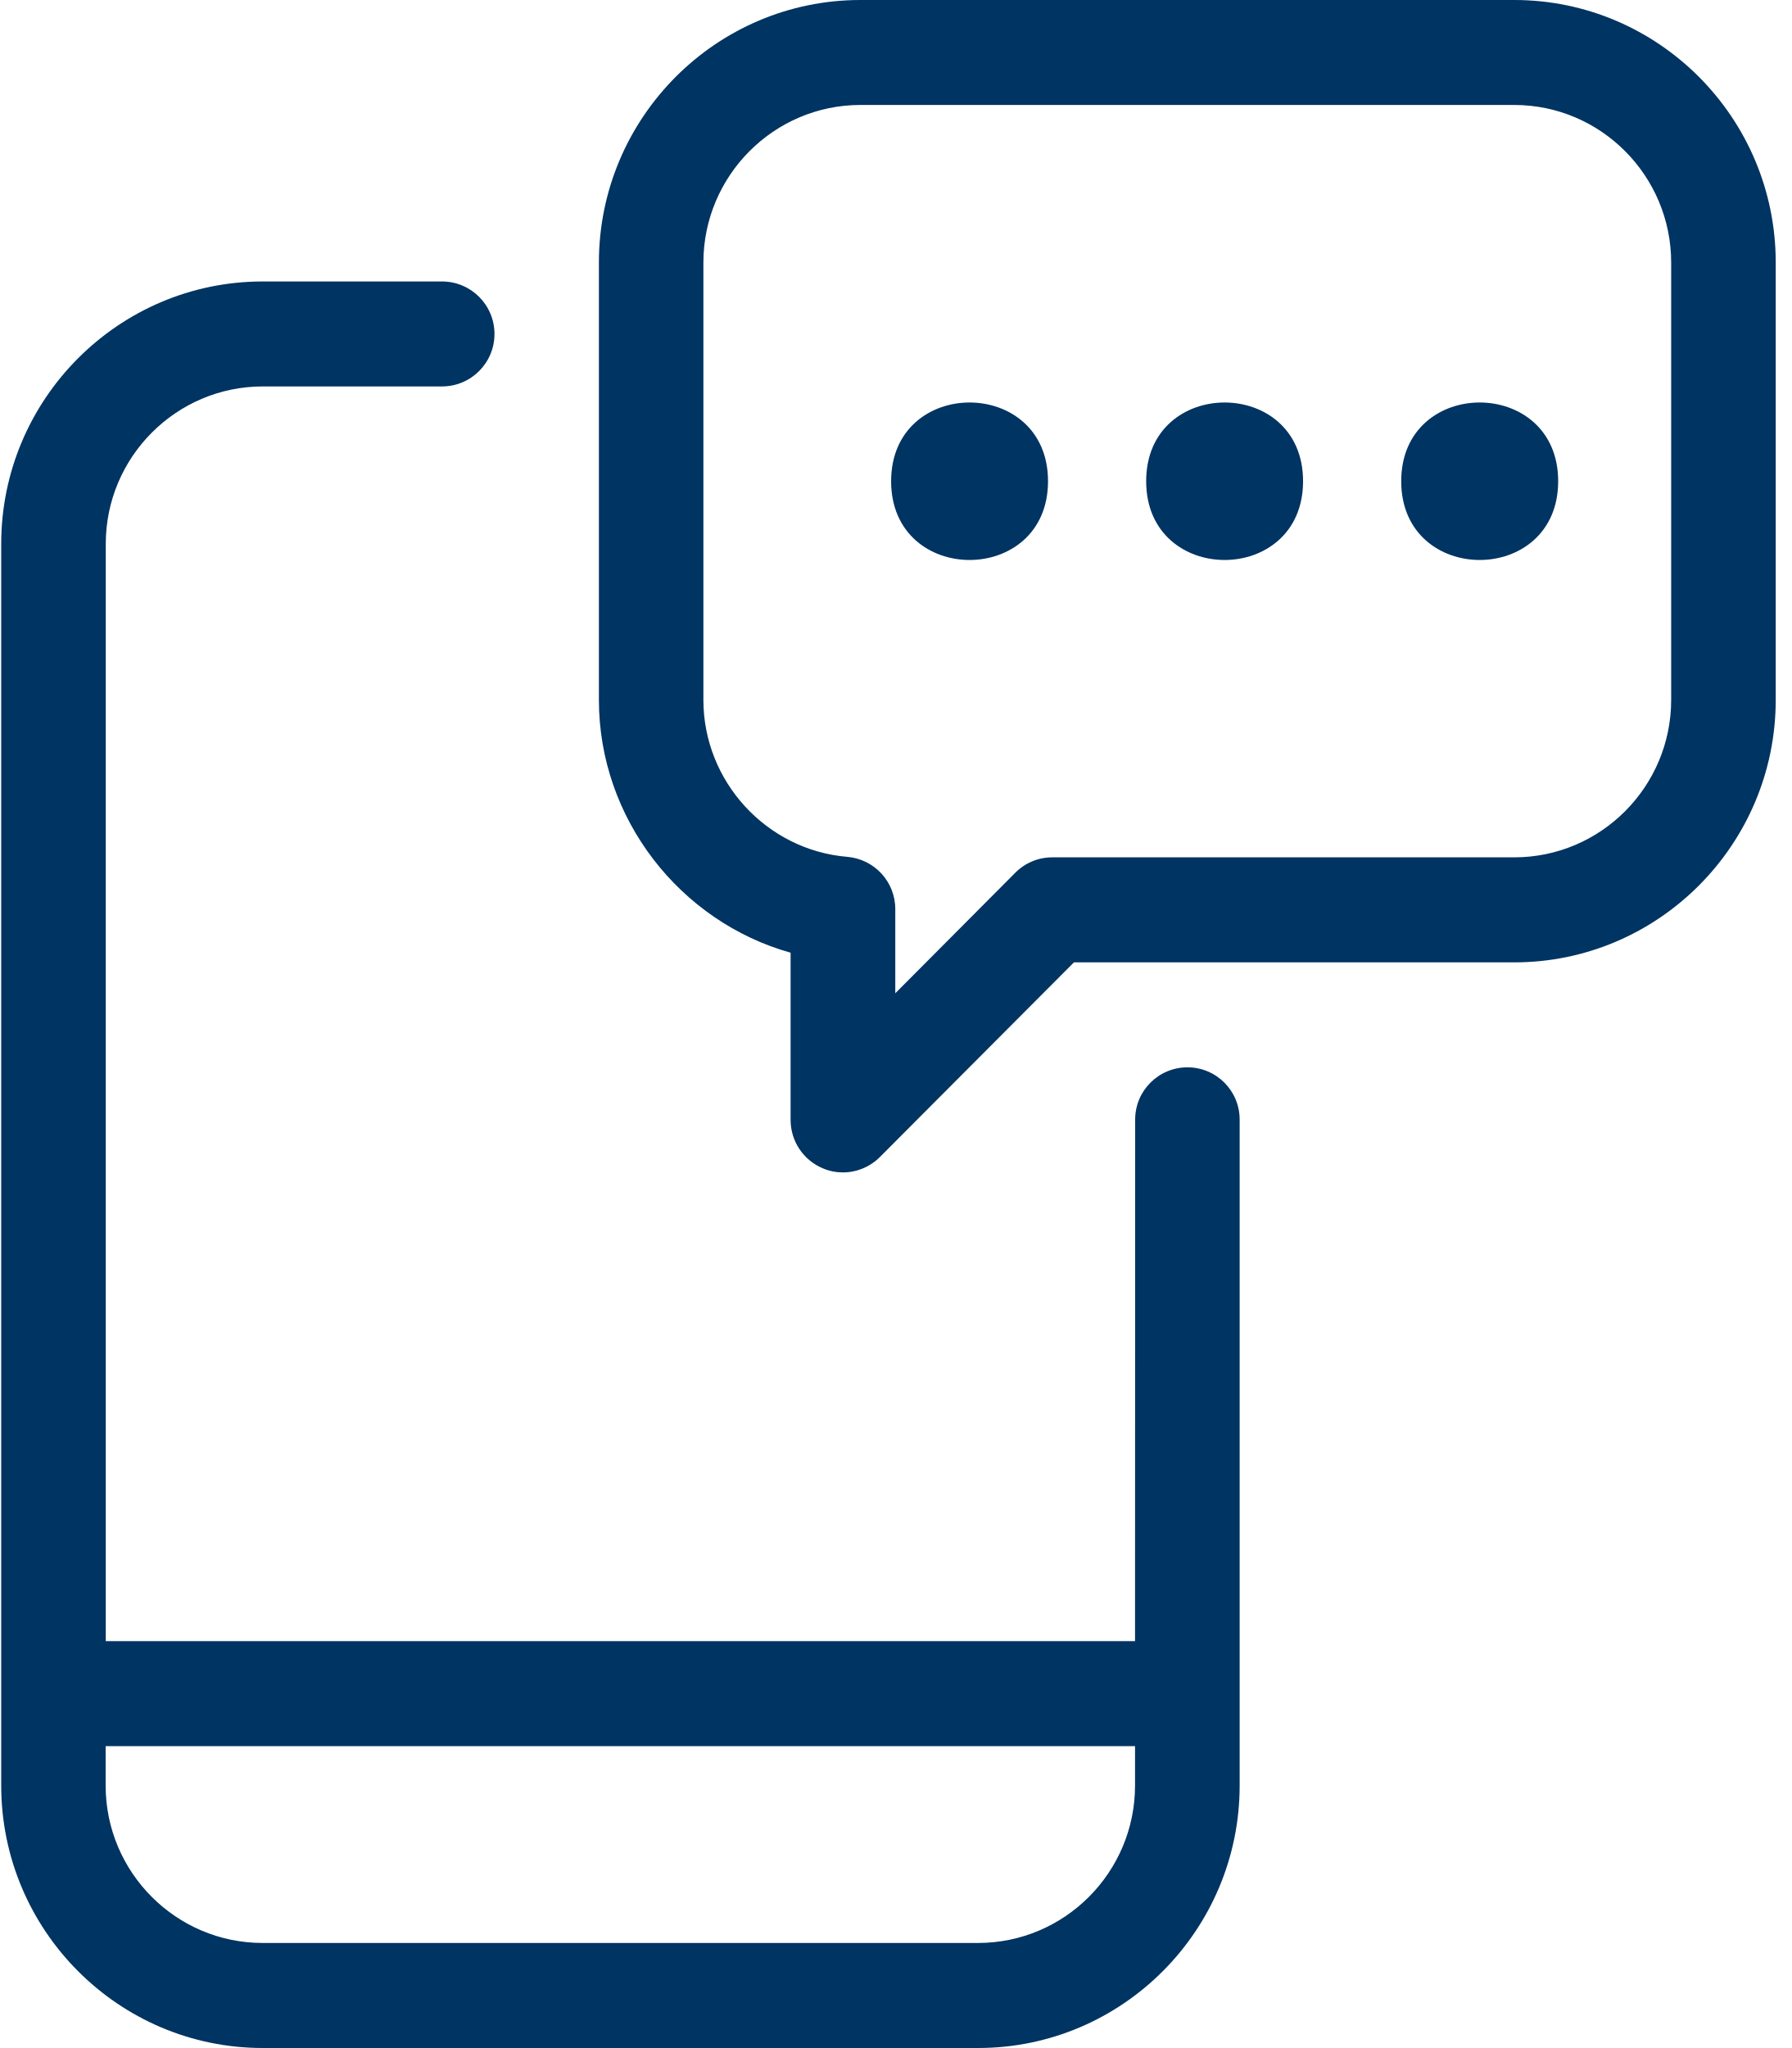
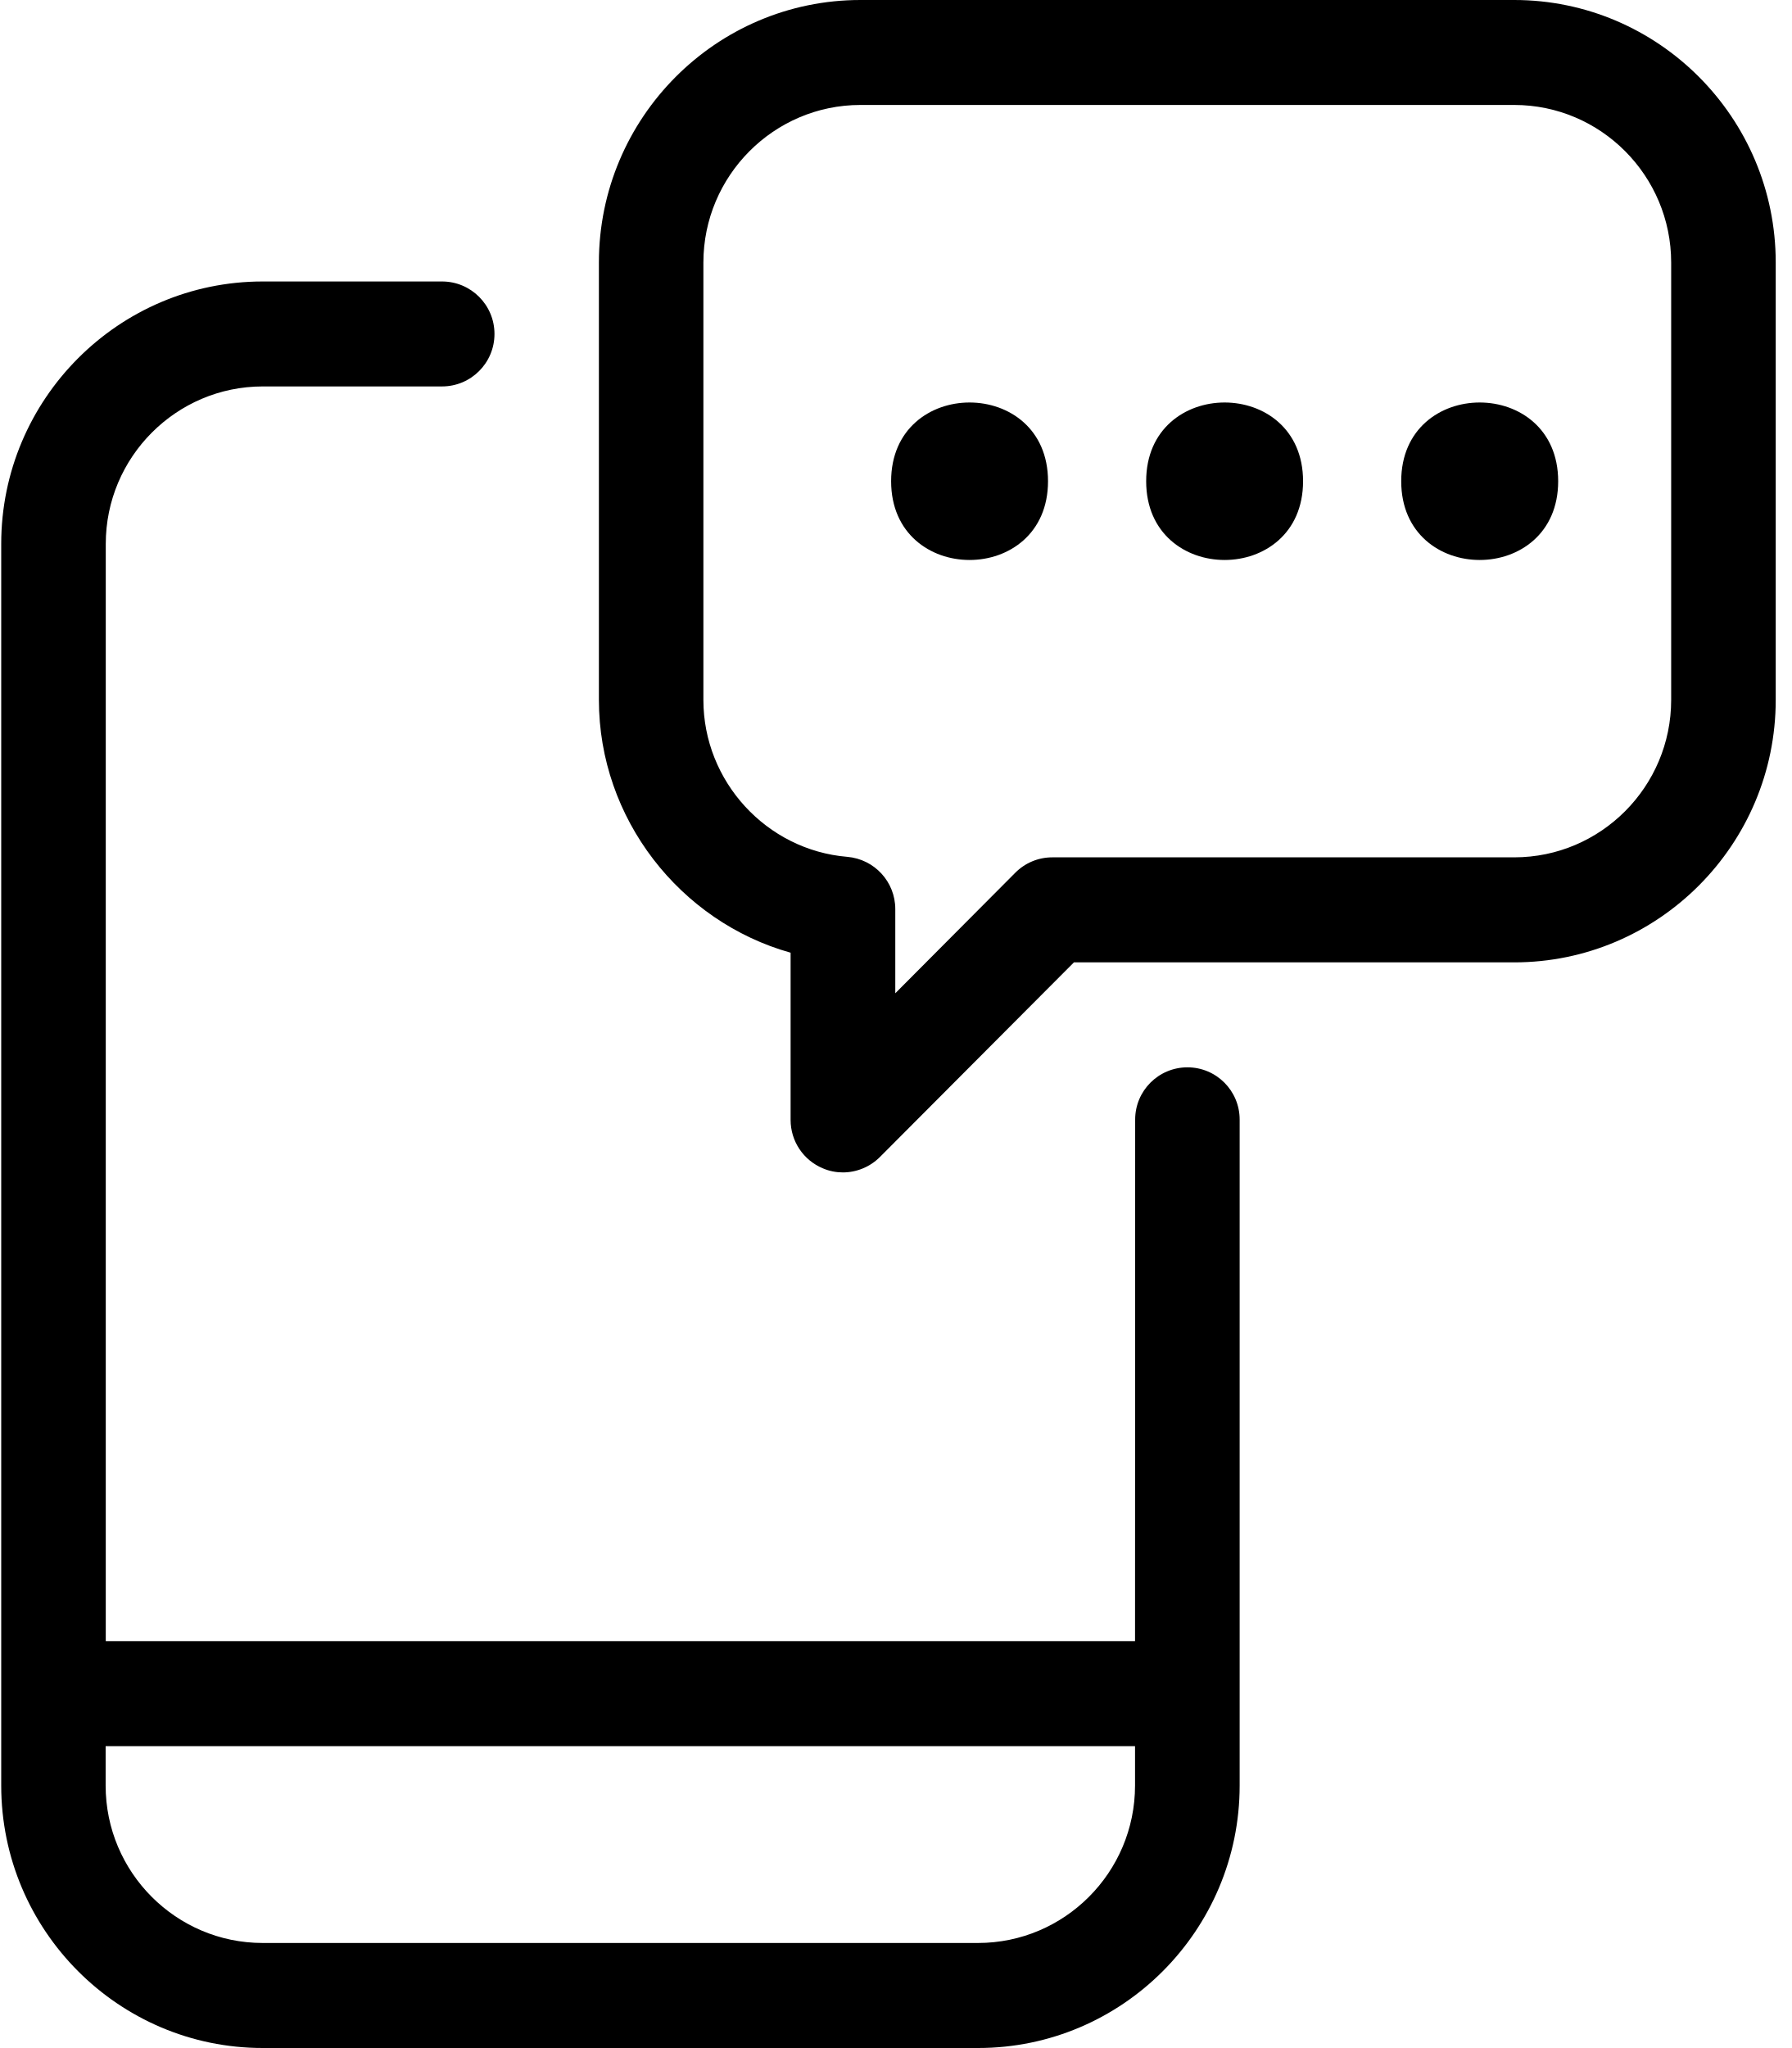
<svg xmlns="http://www.w3.org/2000/svg" width="28" height="32" viewBox="0 0 28 32" fill="none">
-   <path id="text" fill-rule="evenodd" clip-rule="evenodd" d="M23.665 0H13.447C11.194 0 9.36 1.84 9.36 4.101V10.936C9.36 12.791 10.627 14.401 12.356 14.886V17.499C12.356 17.83 12.555 18.129 12.862 18.256C12.962 18.299 13.069 18.319 13.173 18.319C13.384 18.319 13.596 18.235 13.752 18.078L16.784 15.037H23.665C25.918 15.037 27.752 13.196 27.752 10.936V4.101C27.752 1.84 25.918 2.21096e-05 23.665 2.21096e-05L23.665 0ZM26.118 10.936C26.118 12.292 25.018 13.396 23.665 13.396H16.446C16.228 13.396 16.021 13.482 15.867 13.637L13.992 15.52V14.204C13.992 13.777 13.665 13.424 13.241 13.388C11.979 13.283 10.993 12.209 10.993 10.937V4.103C10.993 2.746 12.095 1.64 13.447 1.64H23.665C25.018 1.64 26.118 2.746 26.118 4.103V10.936ZM16.379 7.519C16.379 9.16 13.927 9.16 13.927 7.519C13.927 5.879 16.379 5.879 16.379 7.519ZM20.365 7.519C20.365 9.16 17.913 9.16 17.913 7.519C17.913 5.879 20.365 5.879 20.365 7.519ZM24.352 7.519C24.352 9.16 21.899 9.16 21.899 7.519C21.899 5.879 24.352 5.879 24.352 7.519ZM1.653 25.643H17.739L17.741 17.493C17.741 17.042 18.107 16.677 18.558 16.677C19.009 16.677 19.374 17.042 19.374 17.493V27.899C19.374 30.16 17.54 32 15.287 32H4.106C1.853 32 0.019 30.16 0.019 27.899V8.498C0.019 6.238 1.853 4.398 4.106 4.398H6.908C7.361 4.398 7.728 4.765 7.728 5.218C7.728 5.671 7.361 6.038 6.908 6.038H4.107C2.755 6.038 1.653 7.142 1.653 8.498V25.643ZM15.285 30.359C16.637 30.359 17.739 29.256 17.739 27.899L17.739 27.284H1.651V27.899C1.651 29.256 2.753 30.359 4.105 30.359H15.285Z" fill="#003462" />
+   <path id="text" fill-rule="evenodd" clip-rule="evenodd" d="M23.665 0H13.447C11.194 0 9.36 1.84 9.36 4.101V10.936C9.36 12.791 10.627 14.401 12.356 14.886V17.499C12.356 17.83 12.555 18.129 12.862 18.256C12.962 18.299 13.069 18.319 13.173 18.319C13.384 18.319 13.596 18.235 13.752 18.078L16.784 15.037H23.665C25.918 15.037 27.752 13.196 27.752 10.936V4.101C27.752 1.84 25.918 2.21096e-05 23.665 2.21096e-05L23.665 0ZM26.118 10.936C26.118 12.292 25.018 13.396 23.665 13.396H16.446C16.228 13.396 16.021 13.482 15.867 13.637L13.992 15.52V14.204C13.992 13.777 13.665 13.424 13.241 13.388C11.979 13.283 10.993 12.209 10.993 10.937V4.103C10.993 2.746 12.095 1.64 13.447 1.64H23.665C25.018 1.64 26.118 2.746 26.118 4.103V10.936ZM16.379 7.519C16.379 9.16 13.927 9.16 13.927 7.519C13.927 5.879 16.379 5.879 16.379 7.519ZM20.365 7.519C20.365 9.16 17.913 9.16 17.913 7.519C17.913 5.879 20.365 5.879 20.365 7.519ZM24.352 7.519C24.352 9.16 21.899 9.16 21.899 7.519C21.899 5.879 24.352 5.879 24.352 7.519ZM1.653 25.643H17.739L17.741 17.493C17.741 17.042 18.107 16.677 18.558 16.677C19.009 16.677 19.374 17.042 19.374 17.493V27.899C19.374 30.16 17.54 32 15.287 32H4.106C1.853 32 0.019 30.16 0.019 27.899V8.498C0.019 6.238 1.853 4.398 4.106 4.398H6.908C7.361 4.398 7.728 4.765 7.728 5.218C7.728 5.671 7.361 6.038 6.908 6.038H4.107C2.755 6.038 1.653 7.142 1.653 8.498V25.643ZM15.285 30.359C16.637 30.359 17.739 29.256 17.739 27.899L17.739 27.284H1.651V27.899C1.651 29.256 2.753 30.359 4.105 30.359H15.285Z" fill="currentColor" />
</svg>
